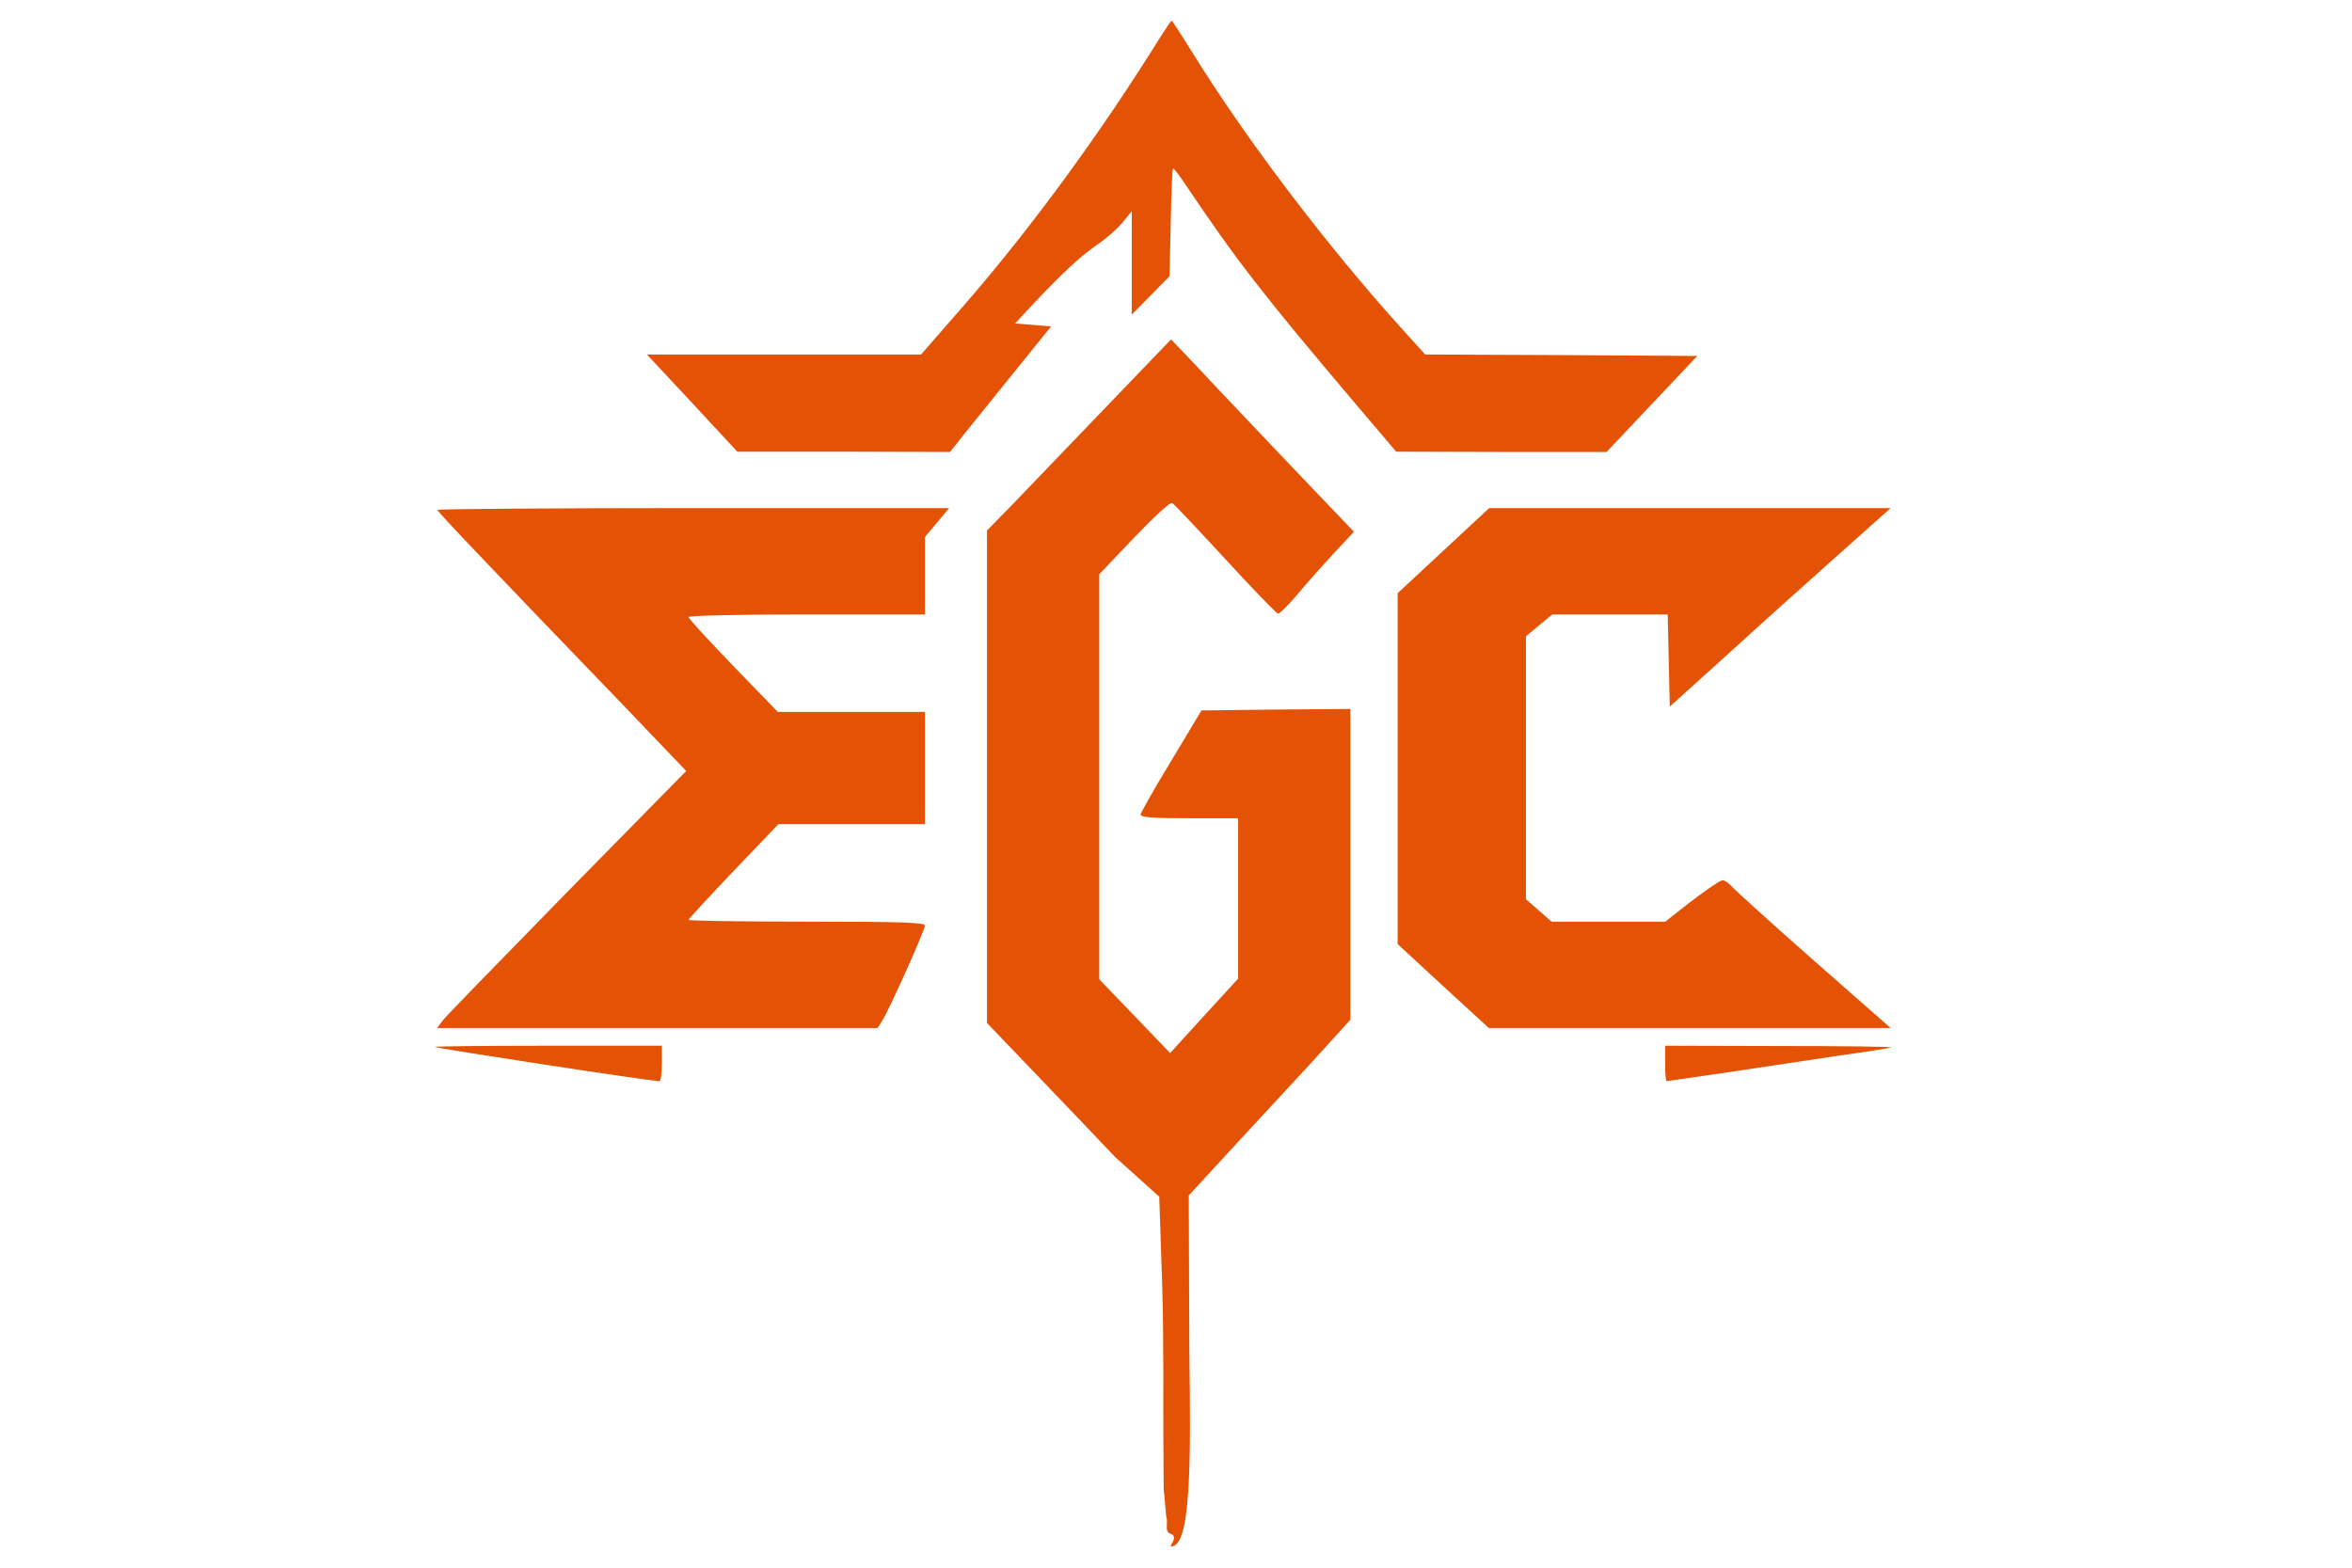
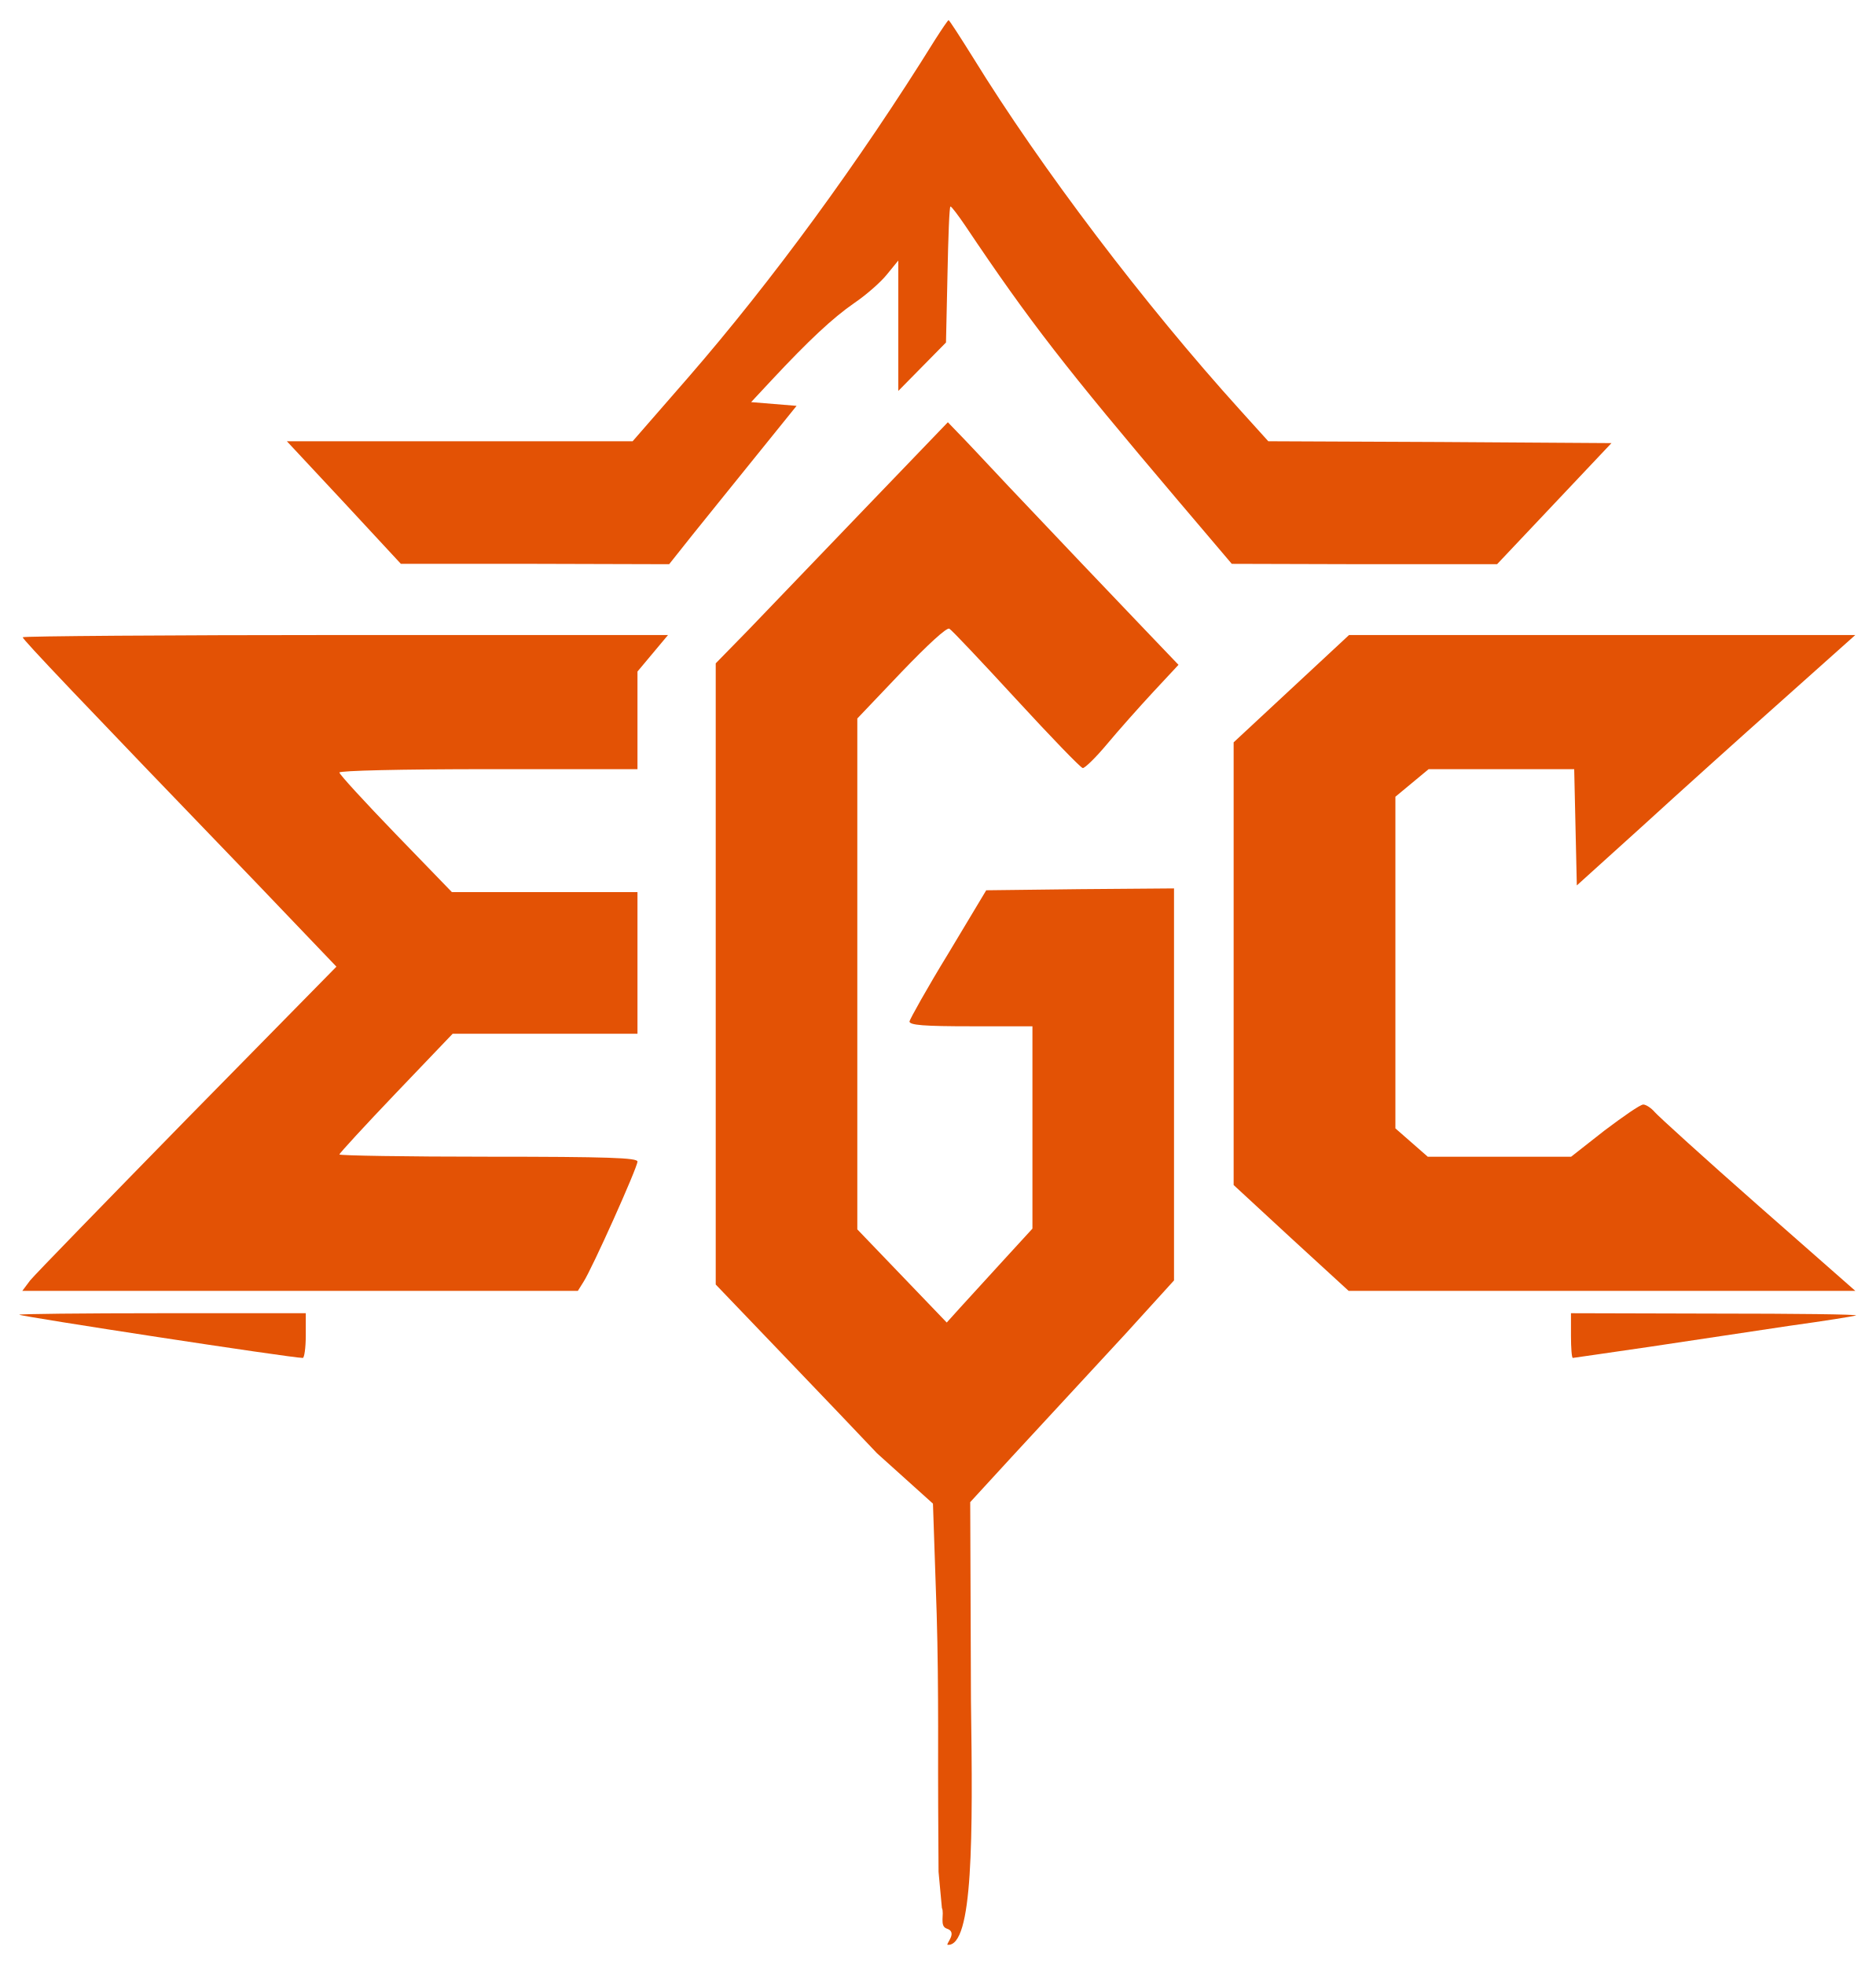
- <svg xmlns="http://www.w3.org/2000/svg" version="1.0" width="1536pt" height="1024pt" viewBox="194.124 222.995 509.708 530.705" preserveAspectRatio="xMidYMid meet">
-   <rect x="417.649" y="792.158" width="1186.08" height="539.122" style="stroke: rgb(0, 0, 0); visibility: hidden;" />
+ <svg xmlns="http://www.w3.org/2000/svg" viewBox="192.91 224.83 503.31 526.84" width="503" height="527">
  <g transform="translate(0,1024) scale(0.1,-0.1)" fill="#E35205" stroke="none">
    <path d="M4439 7888 c-205 -330 -439 -649 -663 -907 l-149 -171 -464 0 -464 0 153 -164 153 -165 360 0 360 -1 62 78 c34 42 111 138 171 212 l109 135 -61 5 -61 5 55 59 c99 106 164 167 222 207 31 21 70 55 87 76 l31 38 0 -175 0 -175 64 65 64 65 4 182 c2 101 5 183 8 183 3 0 21 -24 40 -52 173 -258 269 -381 569 -735 l146 -172 356 -1 356 0 154 163 153 162 -460 3 -461 2 -75 83 c-257 284 -534 649 -717 946 -35 56 -64 101 -66 101 -2 0 -18 -24 -36 -52z" data-index="0" style="visibility: visible; opacity: 1; fill: rgb(227, 82, 5);" />
    <path d="M 4249 6628 C 4126 6500 3986 6354 3938 6304 L 3850 6214 L 3850 5381 L 3850 4547 L 4033 4356 C 4134 4251 4246 4133 4283 4094 L 4433.022 3958.984 L 4443.022 3663.001 C 4449.022 3463.001 4446.02 3232.002 4447.02 3145.002 L 4448.02 2970.998 L 4457.01 2873.998 C 4464.397 2858.337 4449.54 2825.059 4470.24 2818.461 C 4499.761 2809.051 4468.477 2779.227 4472 2775 C 4541.134 2769 4540.165 3065.026 4535.016 3430.026 L 4533.016 3963.018 L 4645 4085 C 4742 4190 4880 4339 4951 4416 L 5080 4558 L 5080 5084 L 5080 5610 L 4828 5608 L 4576 5605 L 4474 5435 C 4417 5342 4371 5259 4370 5253 C 4370 5243 4409 5240 4535 5240 L 4700 5240 L 4700 4969 L 4700 4697 L 4623 4613 C 4580 4566 4528 4509 4507 4486 L 4470 4445 L 4350 4570 L 4230 4695 L 4230 5381 L 4230 6066 L 4348 6190 C 4420 6265 4470 6311 4477 6307 C 4484 6303 4564 6218 4657 6117 C 4749 6017 4829 5934 4835 5933 C 4840 5932 4870 5961 4900 5997 C 4930 6033 4986 6096 5024 6137 L 5092 6210 L 5004 6302 C 4894 6417 4777 6540 4635 6690 C 4576 6753 4515 6818 4500 6833 L 4473 6861 L 4249 6628 Z" data-index="1" style="visibility: visible; opacity: 1; fill: rgb(227, 82, 5);" />
    <path d="M1990 6284 c0 -6 148 -162 624 -656 l218 -228 -400 -407 c-220 -225 -410 -420 -422 -435 l-21 -28 745 0 746 0 15 24 c22 33 145 307 145 323 0 10 -78 13 -400 13 -220 0 -400 3 -400 6 0 3 68 77 152 165 l152 159 248 0 248 0 0 190 0 190 -249 0 -249 0 -151 156 c-83 86 -151 160 -151 165 0 5 165 9 400 9 l400 0 0 131 0 131 41 49 41 49 -866 0 c-476 0 -866 -3 -866 -6z" data-index="3" style="visibility: visible; opacity: 1; fill: rgb(227, 82, 5);" />
    <path d="M 5394.88 6146 L 5240 6002 L 5240 5408 L 5240 4814 L 5393.7 4672 L 5548.58 4530 L 6227.93 4530 L 6908.45 4530 L 6646.81 4760 C 6503.66 4886 6379.29 4999 6369.9 5010 C 6360.52 5021 6346.44 5030 6339.4 5030 C 6331.18 5030 6285.42 4998 6234.97 4960 L 6145.8 4890 L 5953.38 4890 L 5760.95 4890 L 5717.54 4928 L 5674.13 4966 L 5674.13 5411 L 5674.13 5856 L 5718.71 5893 L 5763.3 5930 L 5959.24 5930 L 6154.01 5930 L 6157.53 5774 L 6161.05 5618 L 6335.88 5776 C 6432.09 5864 6599.87 6015 6710.16 6113 L 6908.45 6290 L 6229.1 6290 L 5549.76 6290 L 5394.88 6146 Z" data-index="4" style="visibility: visible; opacity: 1; fill: rgb(227, 82, 5);" />
  </g>
  <path d="M 198.075 577.4 C 198.675 577.9 271.075 589 274.175 589 C 274.575 589 274.975 586.3 274.975 583 L 274.975 577 L 236.275 577 C 215.075 577 197.875 577.2 198.075 577.4 Z" data-index="20" style="visibility: visible; opacity: 1; fill: rgb(227, 82, 5); stroke-width: 0.1;" />
  <path d="M 614.535 583 C 614.535 586.3 614.735 589 615.035 589 C 615.235 589 624.635 587.6 635.735 586 C 646.935 584.3 663.735 581.8 673.035 580.4 C 682.435 579.1 690.535 577.8 691.035 577.6 C 691.635 577.3 674.635 577.1 653.335 577.1 L 614.535 577 L 614.535 583 Z" data-index="21" style="visibility: visible; opacity: 1; fill: rgb(227, 82, 5); stroke-width: 0.1;" />
</svg>
